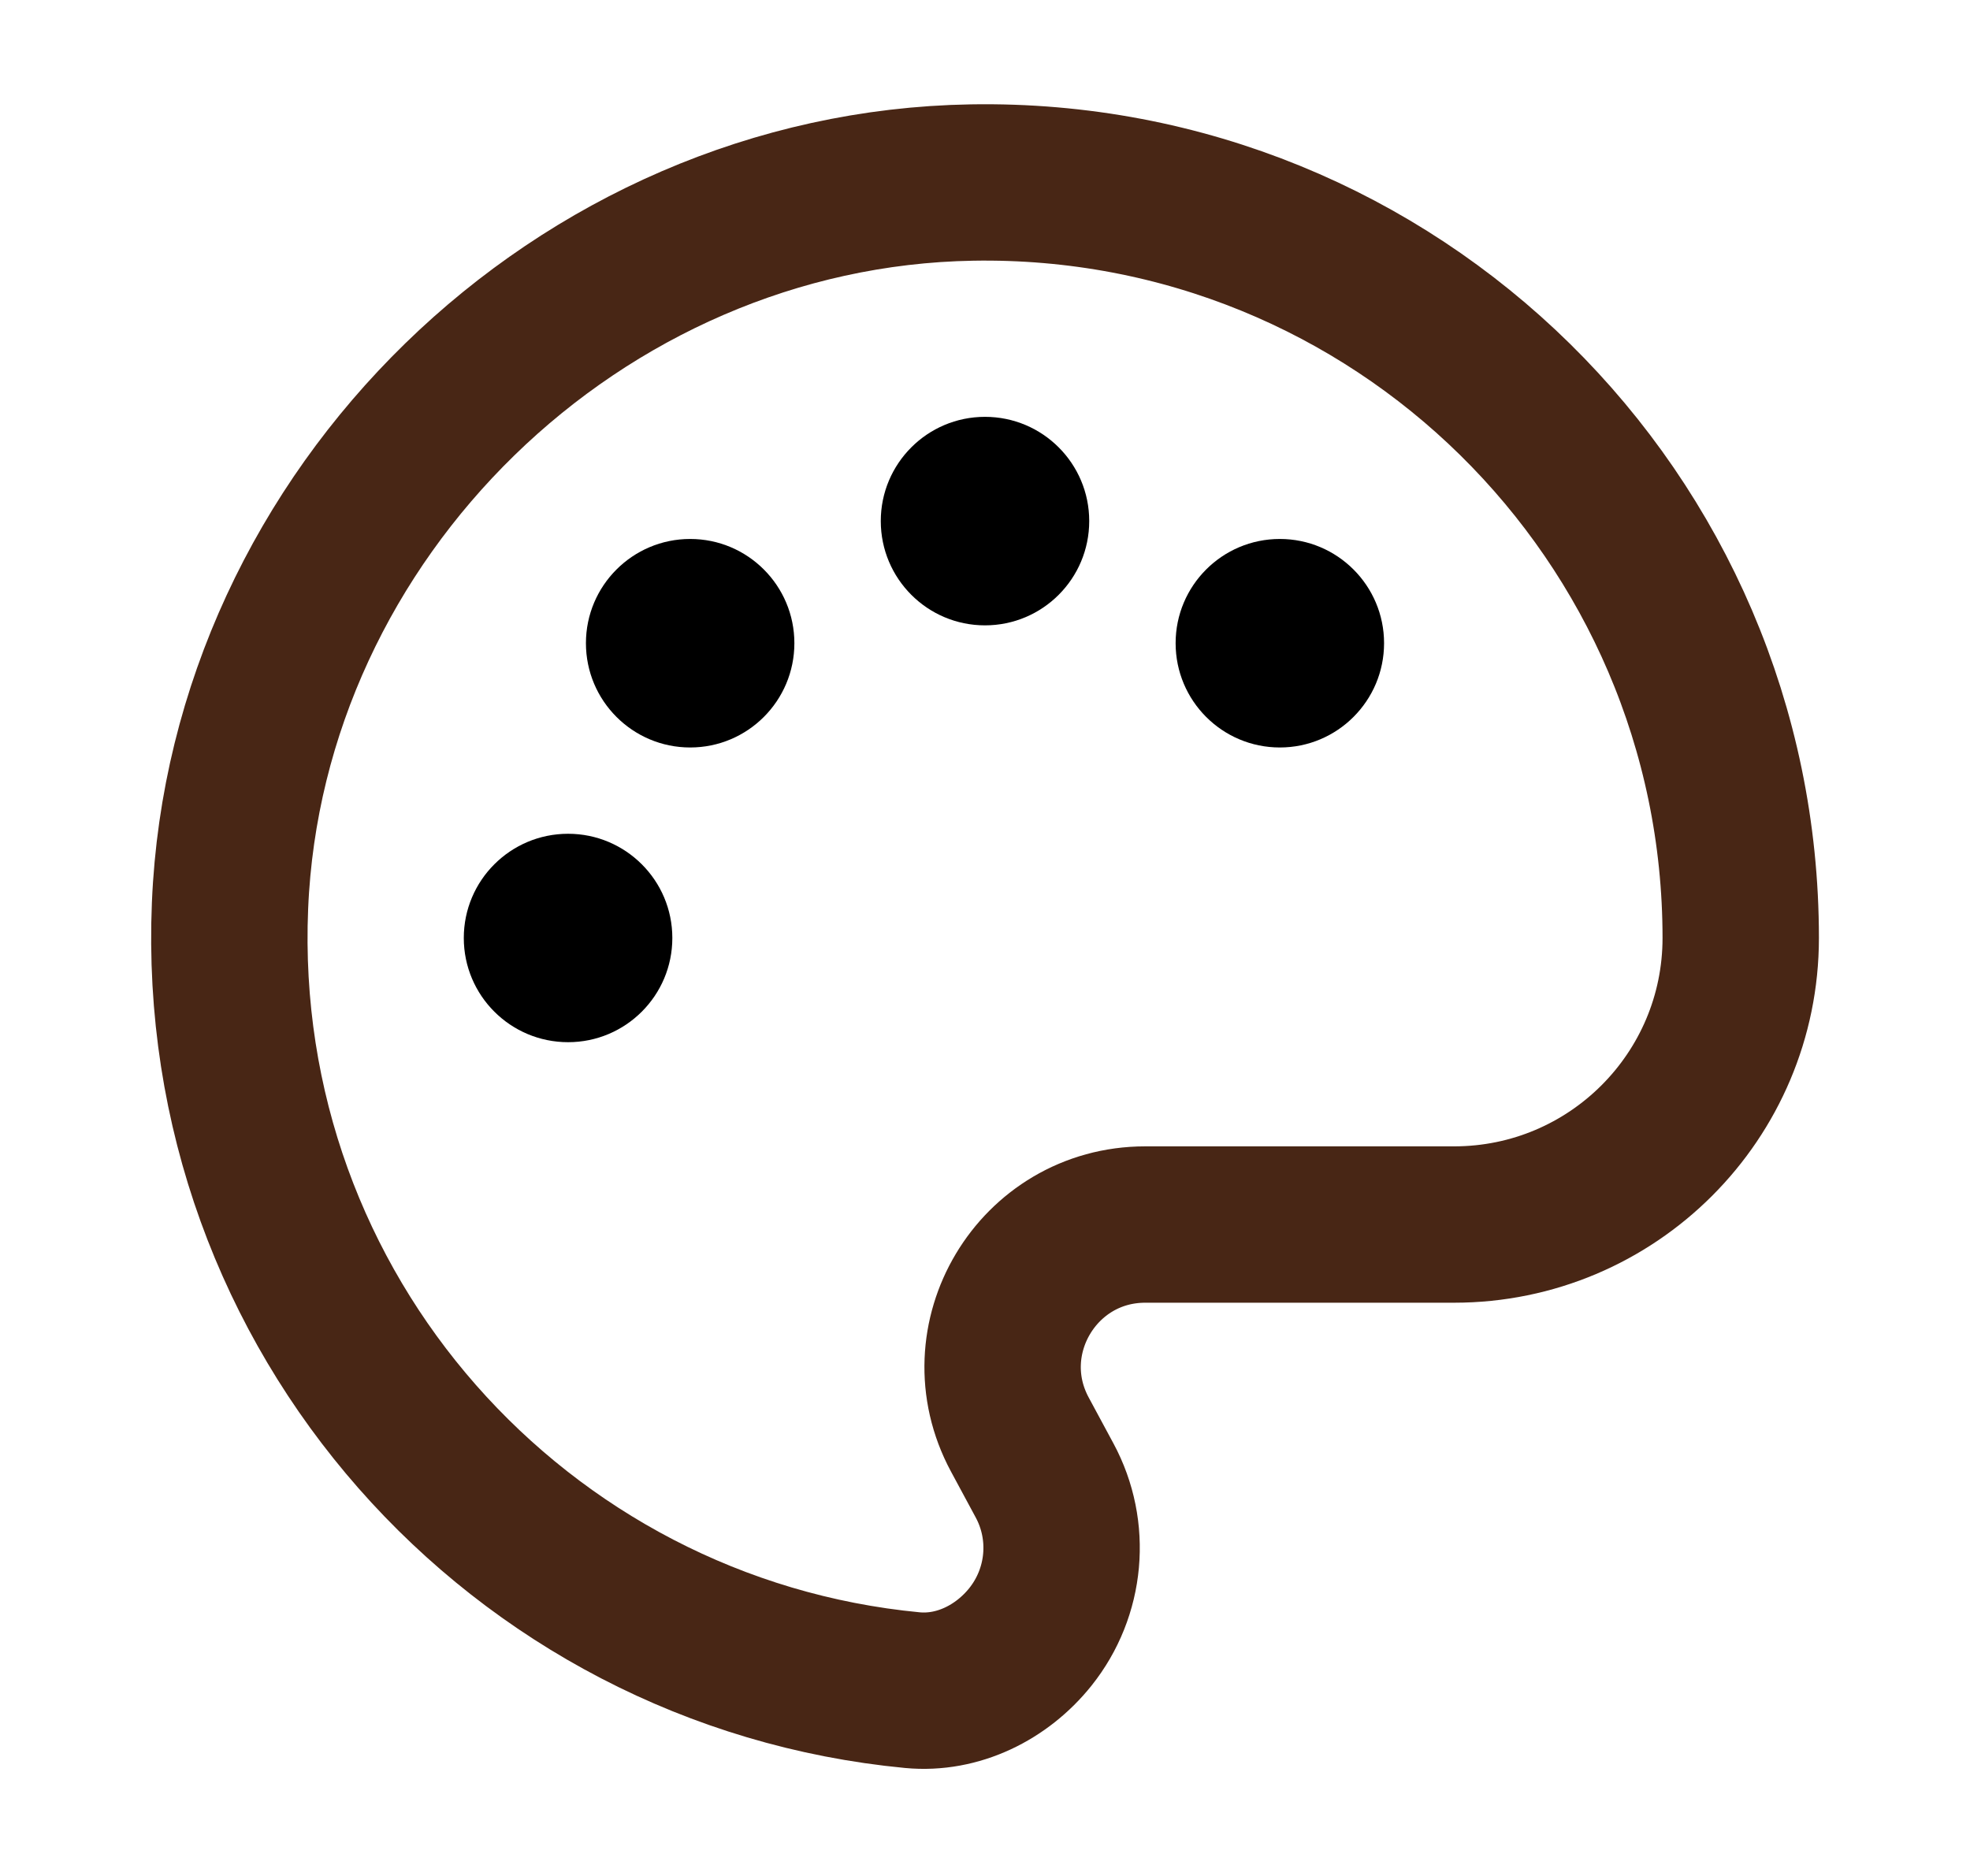
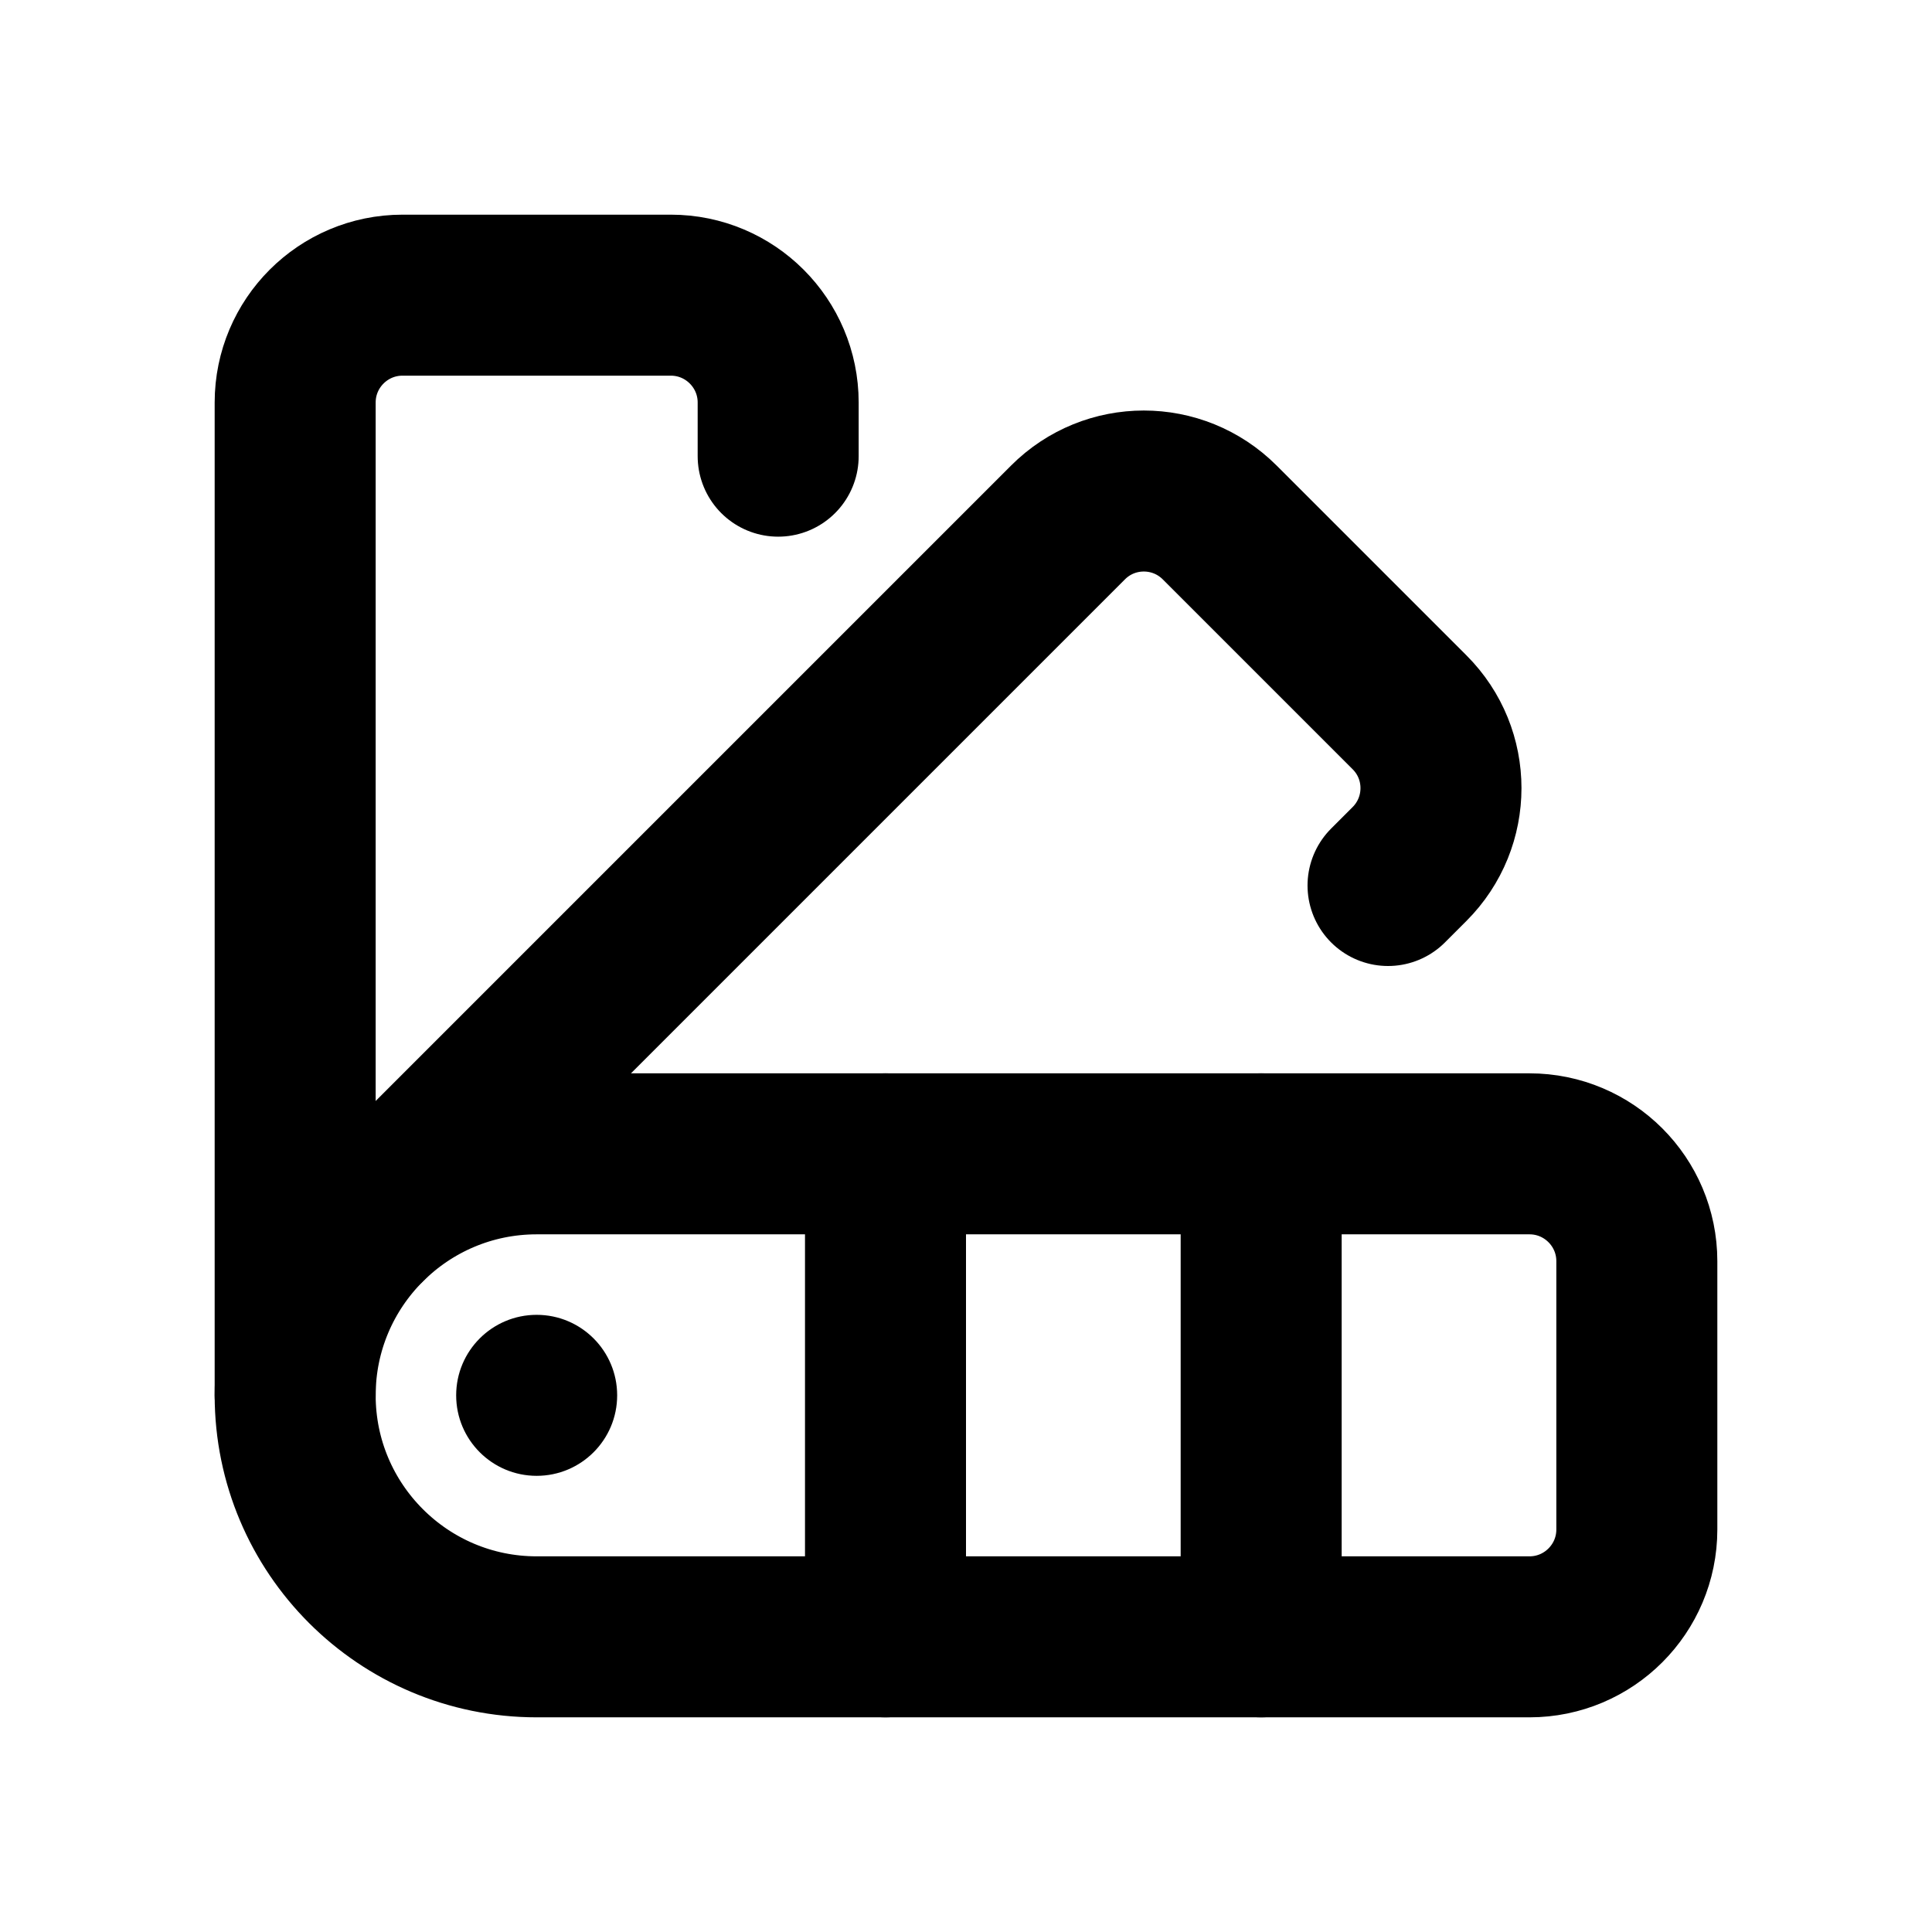
- <svg xmlns="http://www.w3.org/2000/svg" width="21" height="20" viewBox="0 0 21 20" fill="none">
-   <path d="M9.726 18.019C5.529 17.619 2.271 13.998 2.452 9.655C2.626 5.471 6.174 2.016 10.361 1.946C14.874 1.87 18.556 5.505 18.556 10C18.556 11.687 17.188 13.055 15.5 13.055H12.208C11.059 13.055 10.327 14.282 10.871 15.293L11.135 15.783C11.424 16.319 11.364 16.975 10.984 17.451C10.68 17.831 10.21 18.065 9.726 18.019Z" stroke="#482615" style="stroke:#482615;stroke:color(display-p3 0.282 0.149 0.082);stroke-opacity:1;" stroke-width="1.667" stroke-linecap="round" stroke-linejoin="round" />
-   <path d="M10.5 6.667C11.114 6.667 11.611 6.169 11.611 5.555C11.611 4.942 11.114 4.444 10.5 4.444C9.886 4.444 9.389 4.942 9.389 5.555C9.389 6.169 9.886 6.667 10.5 6.667Z" fill="currentColor" stroke="none" fill-opacity="context-fill-opacity" />
-   <path d="M7.357 7.969C7.971 7.969 8.468 7.471 8.468 6.857C8.468 6.244 7.971 5.746 7.357 5.746C6.744 5.746 6.246 6.244 6.246 6.857C6.246 7.471 6.744 7.969 7.357 7.969Z" fill="currentColor" stroke="none" fill-opacity="context-fill-opacity" />
-   <path d="M13.643 7.969C14.256 7.969 14.754 7.471 14.754 6.857C14.754 6.244 14.256 5.746 13.643 5.746C13.029 5.746 12.532 6.244 12.532 6.857C12.532 7.471 13.029 7.969 13.643 7.969Z" fill="currentColor" stroke="none" fill-opacity="context-fill-opacity" />
-   <path d="M6.056 11.111C6.669 11.111 7.167 10.614 7.167 10C7.167 9.386 6.669 8.889 6.056 8.889C5.442 8.889 4.944 9.386 4.944 10C4.944 10.614 5.442 11.111 6.056 11.111Z" fill="currentColor" stroke="none" fill-opacity="context-fill-opacity" />
+ <svg xmlns="http://www.w3.org/2000/svg" height="18" width="18" viewBox="0 0 18 18">
+   <g stroke-linecap="round" stroke-width="1.5" fill="none" stroke="currentColor" stroke-linejoin="round" class="nc-icon-wrapper">
+     <path d="M7.25,4.25v-.5c0-.552-.448-1-1-1H3.75c-.552,0-1,.448-1,1V13" data-color="color-2" />
+     <path d="M12.932,8.25l.2-.2c.391-.391,.391-1.024,0-1.414l-1.768-1.768c-.391-.391-1.024-.391-1.414,0L3.409,11.409" data-color="color-2" />
+     <circle cx="5" cy="13" r=".75" fill="currentColor" data-stroke="none" stroke="none" />
+     <path d="M9,6.75h0c1.242,0,2.25,1.008,2.25,2.25v9.25c0,.552-.448,1-1,1h-2.5c-.552,0-1-.448-1-1V9c0-1.242,1.008-2.25,2.25-2.25Z" transform="translate(-4 22) rotate(-90)" />
+     <line x1="8.25" y1="10.75" x2="8.25" y2="15.25" />
+     <line x1="11.75" y1="10.75" x2="11.75" y2="15.25" />
+   </g>
</svg>
